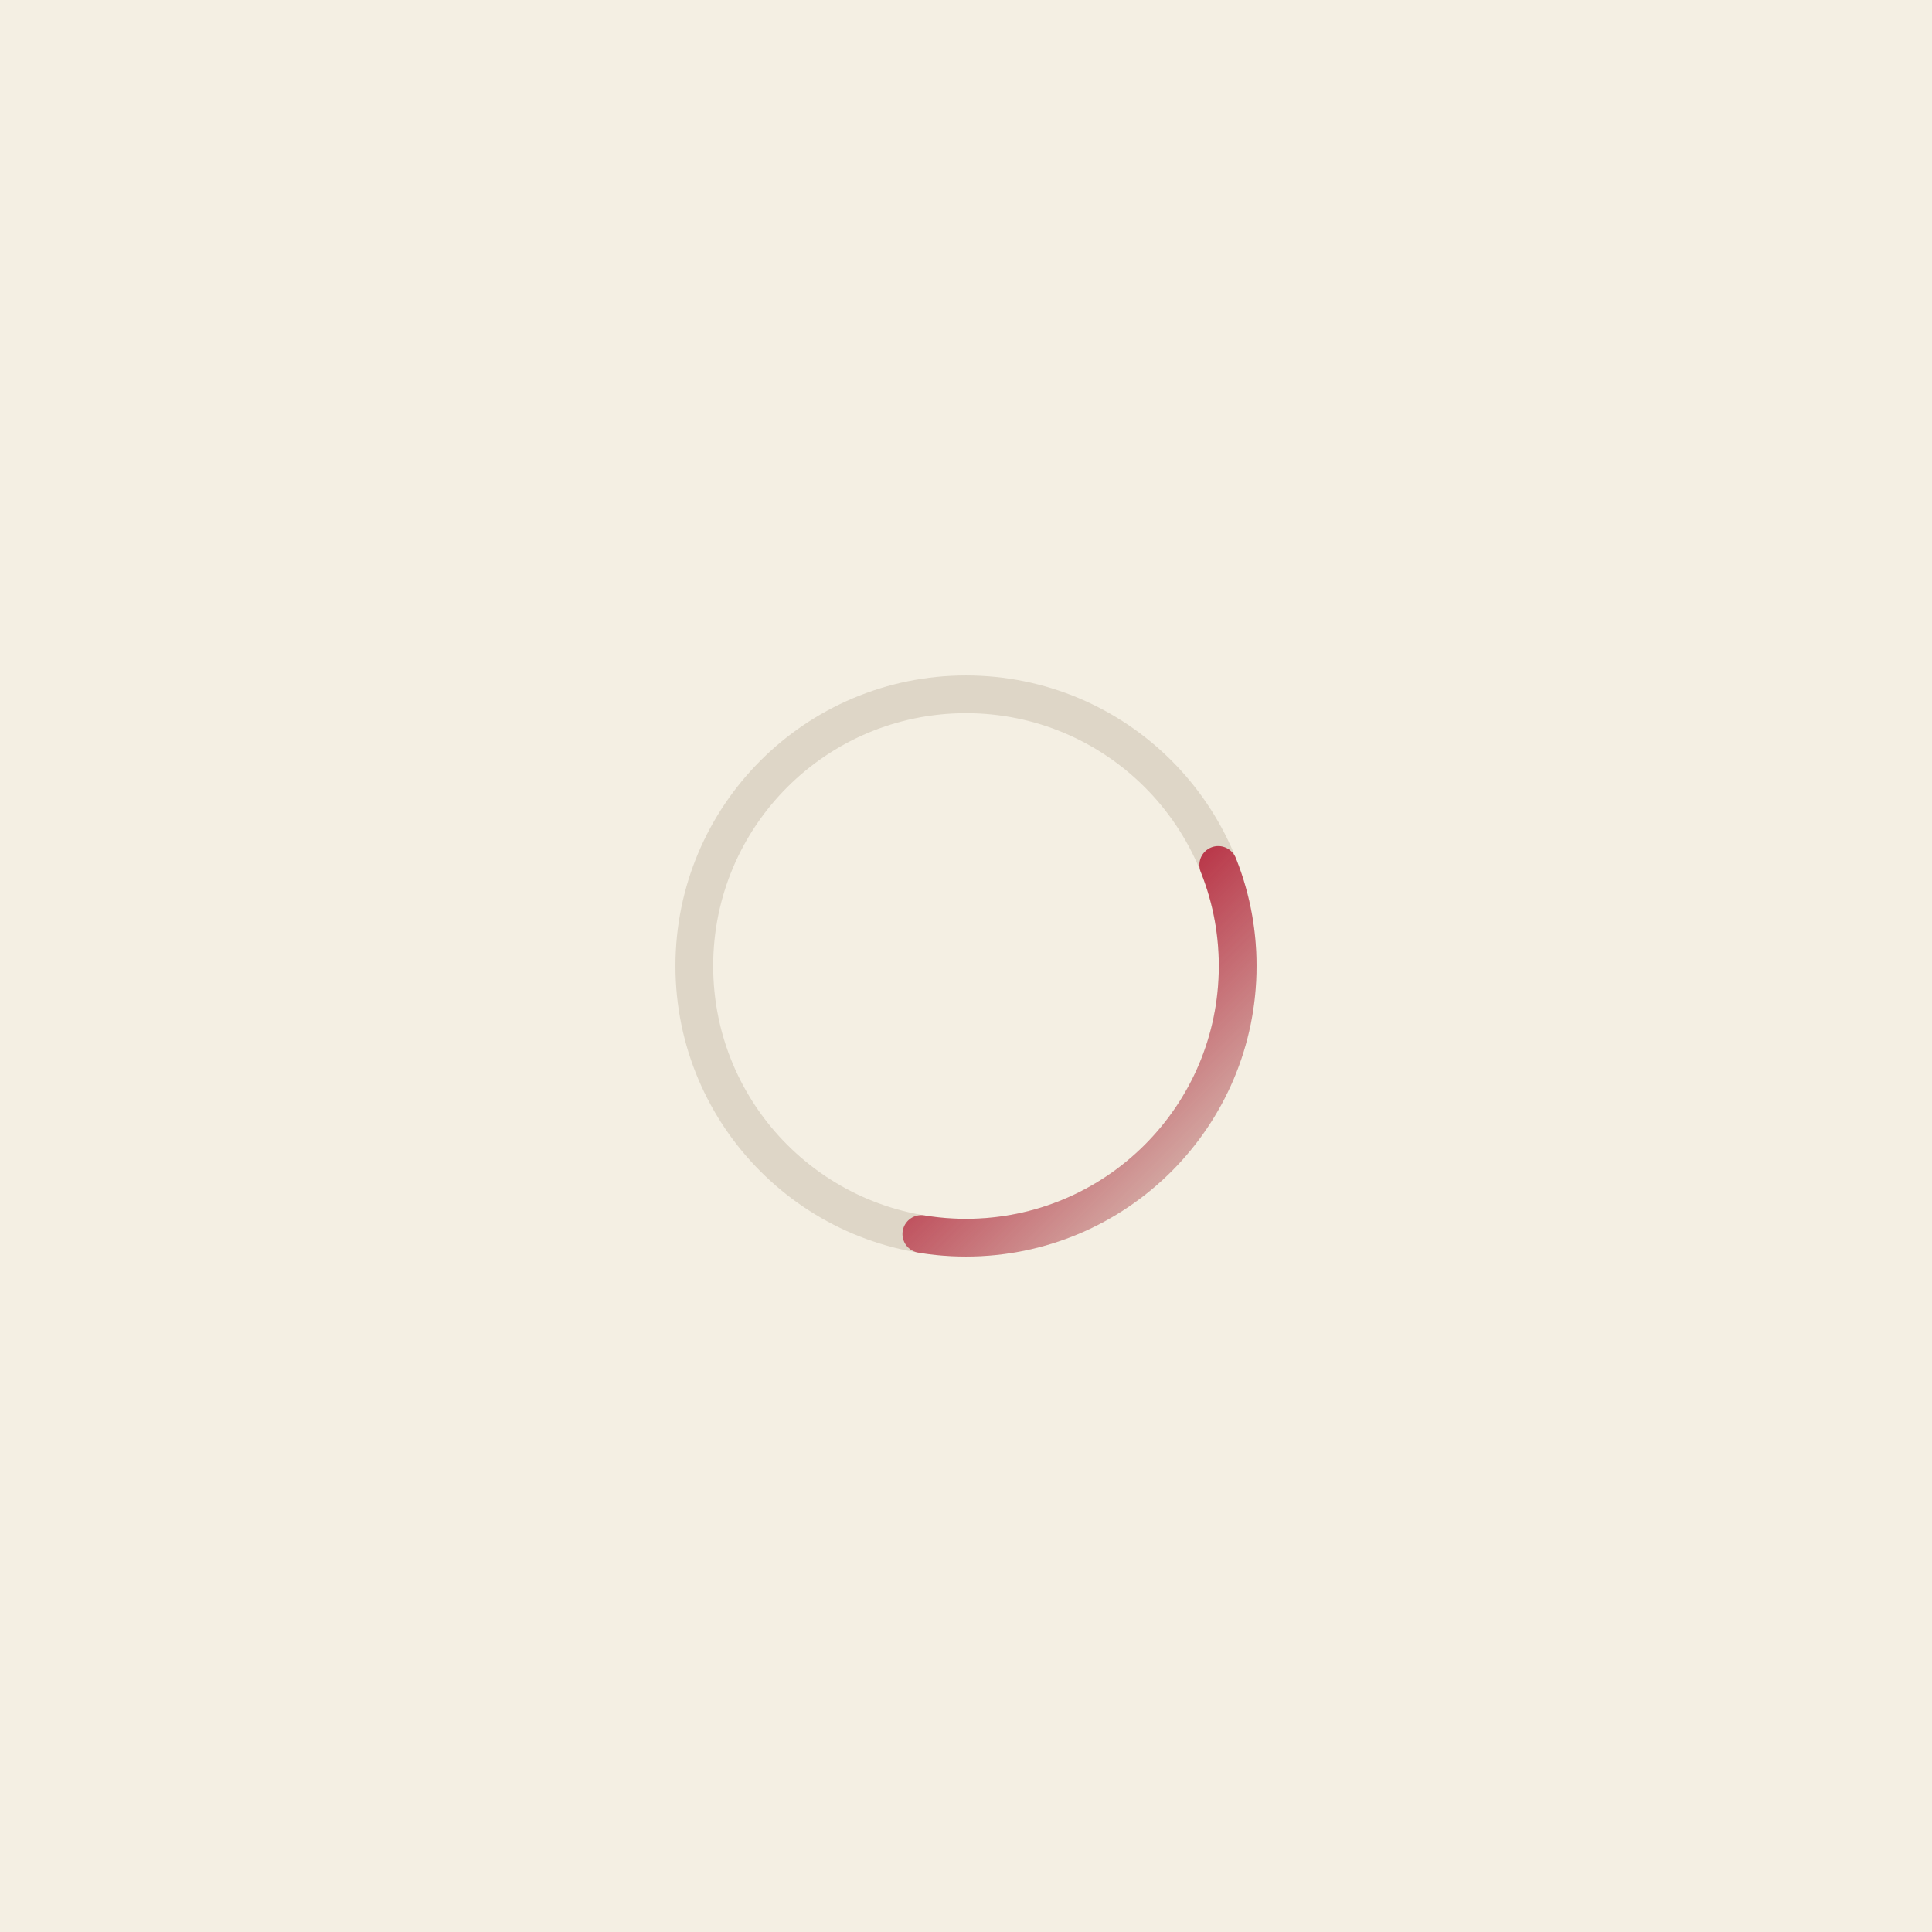
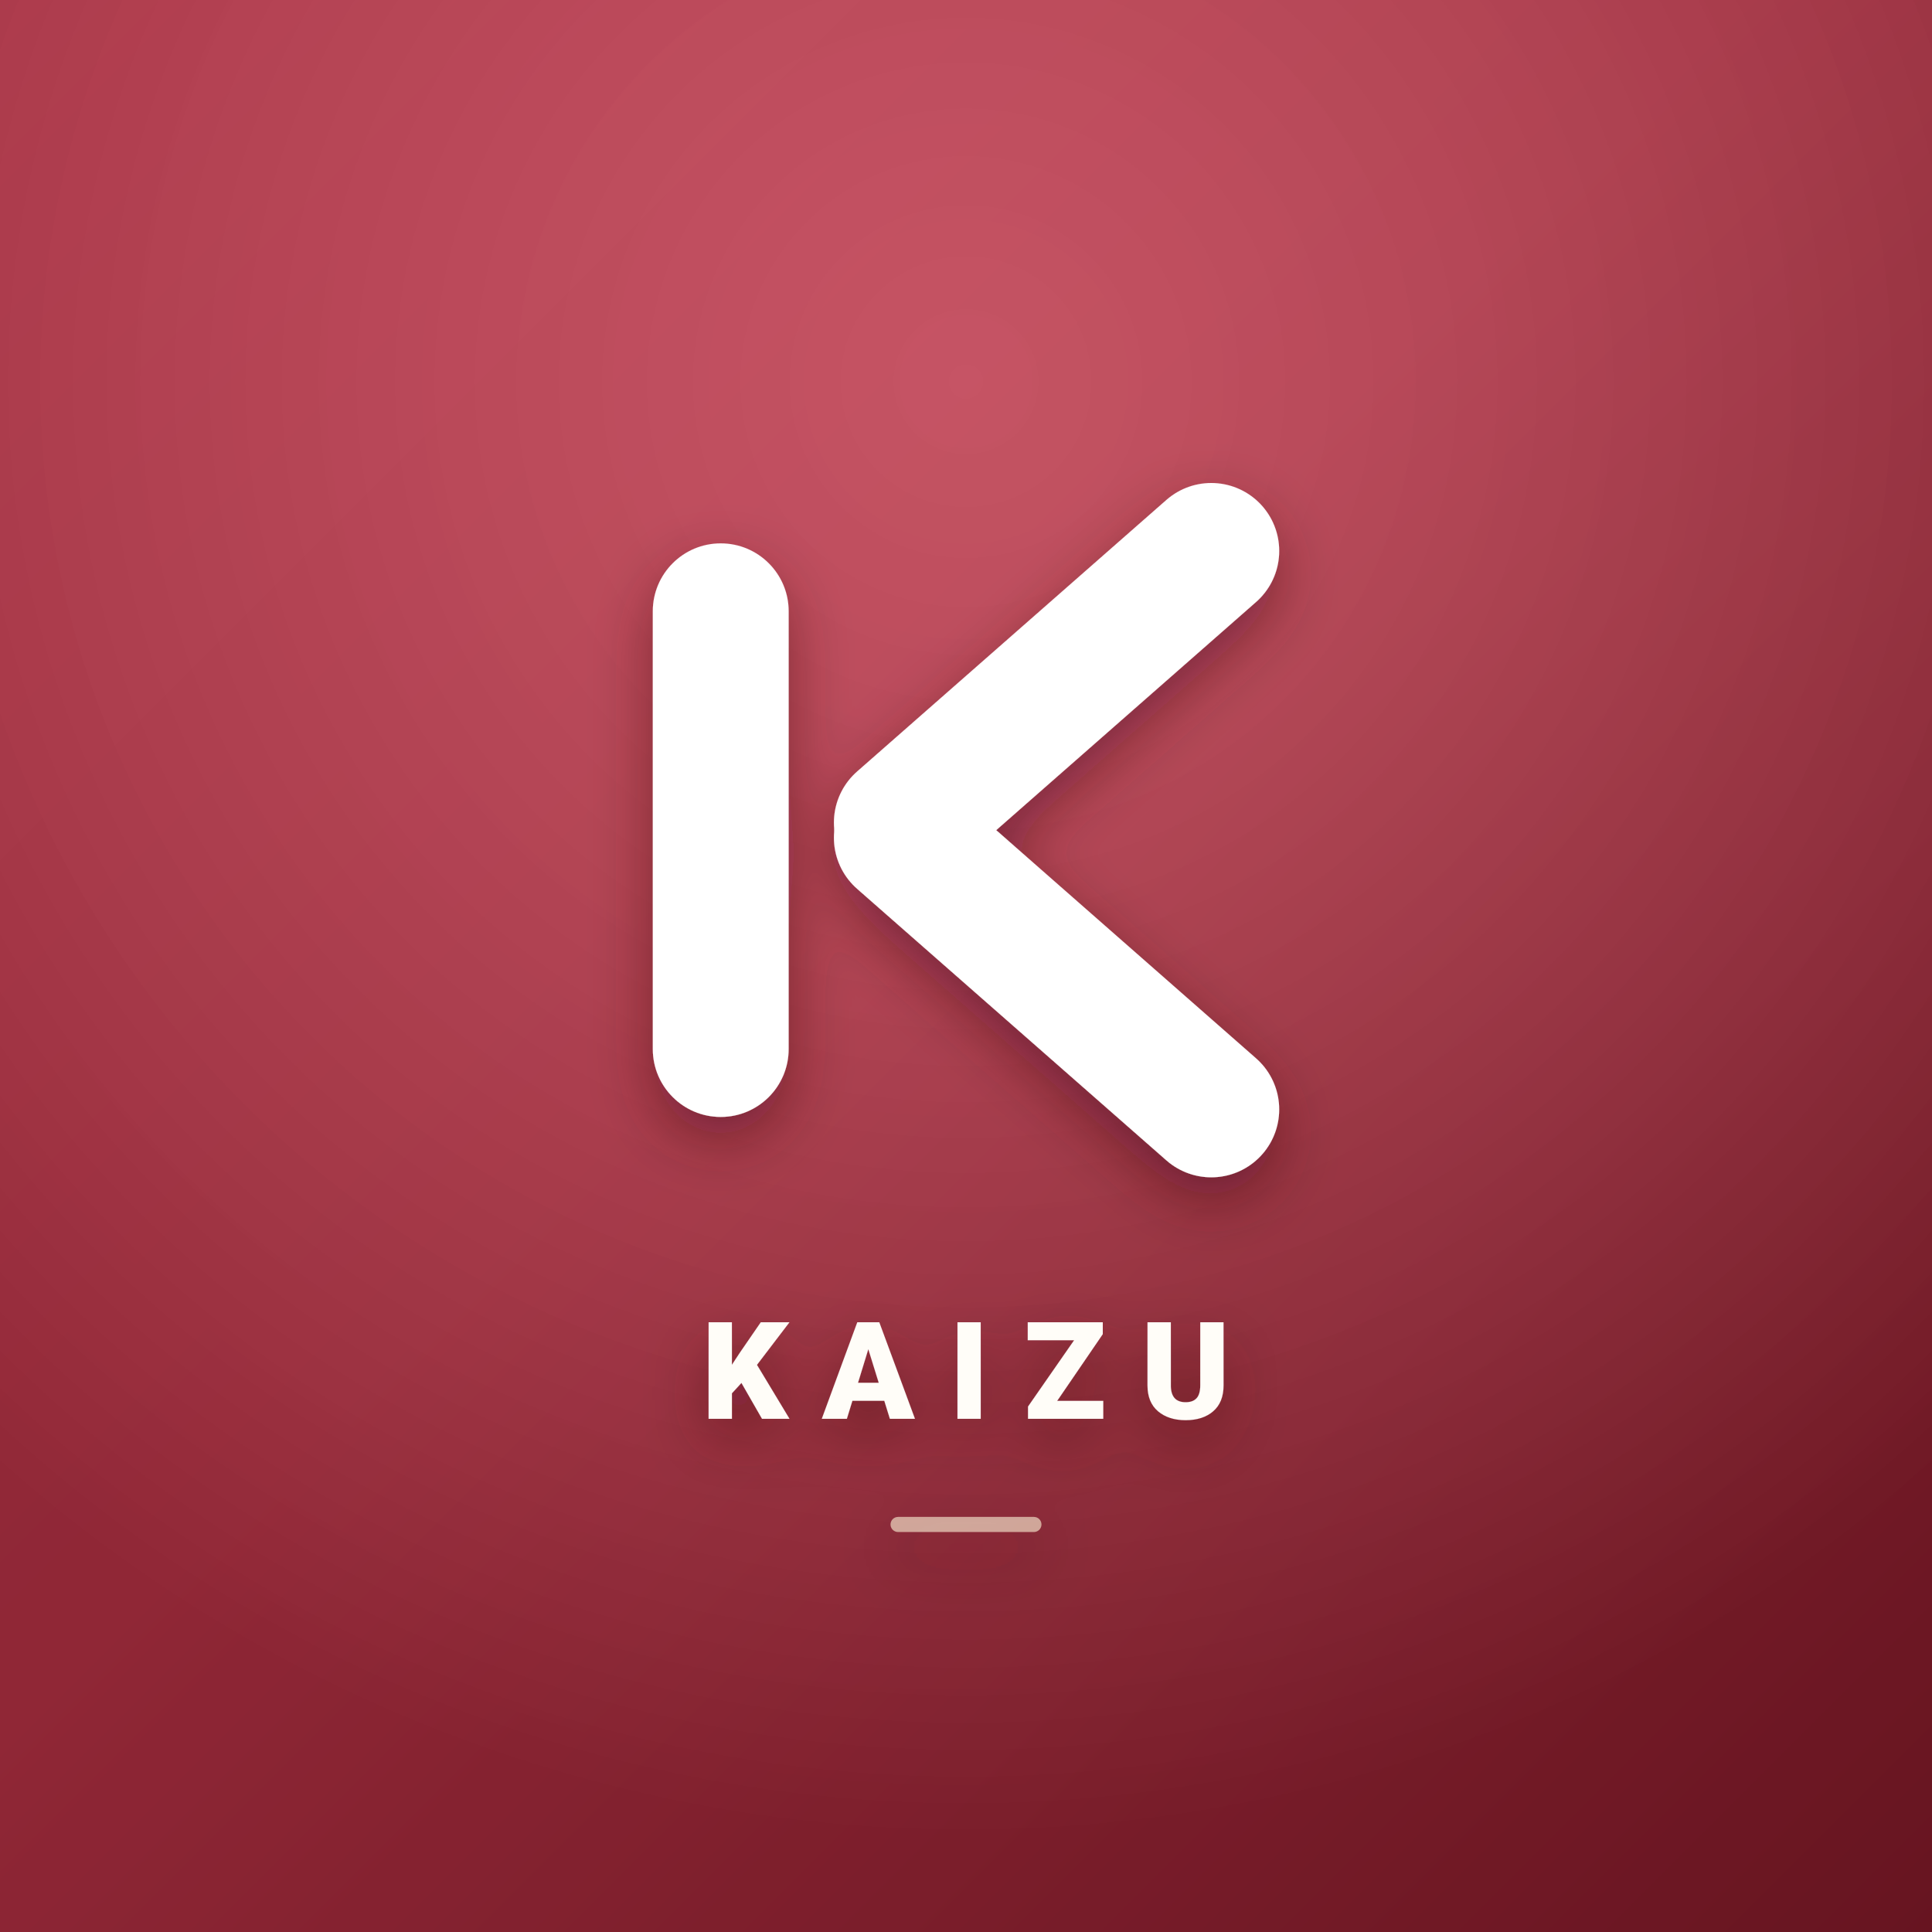
<svg xmlns="http://www.w3.org/2000/svg" width="512" height="512" viewBox="0 0 512 512">
  <defs>
-     <linearGradient id="spinnerGradM" x1="0%" y1="0%" x2="100%" y2="100%">
-       <stop offset="0%" stop-color="#244633" />
-       <stop offset="60%" stop-color="#B83245" />
-       <stop offset="100%" stop-color="#B83245" stop-opacity="0" />
+     <linearGradient id="bgGradM" x1="0%" y1="0%" x2="100%" y2="100%">
+       <stop offset="0%" stop-color="#C5374C" />
+       <stop offset="45%" stop-color="#B83245" />
+       <stop offset="100%" stop-color="#831A29" />
    </linearGradient>
+     <radialGradient id="ambientGradM" cx="50%" cy="20%" r="75%">
+       <stop offset="0%" stop-color="#FFFFFF" stop-opacity="0.16" />
+       <stop offset="100%" stop-color="#000000" stop-opacity="0.22" />
+     </radialGradient>
+     <filter id="markShadowM" x="-20%" y="-20%" width="140%" height="140%">
+       <feDropShadow dx="0" dy="6" stdDeviation="8" flood-color="#3D0B13" flood-opacity="0.45" />
+     </filter>
  </defs>
-   <rect width="512" height="512" fill="#F4EFE3" />
-   <circle cx="256" cy="256" r="72" fill="none" stroke="#DED6C7" stroke-width="10" />
-   <circle cx="256" cy="256" r="72" fill="none" stroke="url(#spinnerGradM)" stroke-width="10" stroke-linecap="round" stroke-dasharray="160 300" stroke-dashoffset="35" />
+   <rect width="512" height="512" fill="url(#bgGradM)" />
+   <rect width="512" height="512" fill="url(#ambientGradM)" />
+   <g filter="url(#markShadowM)">
+     <rect x="173" y="144" width="36" height="152" rx="18" fill="#FFFFFF" />
+     <path d="M 239 218 L 321 146" stroke="#FFFFFF" stroke-width="36" stroke-linecap="round" />
+     <path d="M 239 222 L 321 294" stroke="#FFFFFF" stroke-width="36" stroke-linecap="round" />
+     <text x="256" y="376" font-family="system-ui, -apple-system, BlinkMacSystemFont, 'Segoe UI', Roboto, sans-serif" font-size="36" font-weight="800" letter-spacing="9" text-anchor="middle" fill="#FFFDF8">KAIZU</text>
+     <rect x="236" y="402" width="40" height="4" rx="2" fill="#F5E6CC" fill-opacity="0.65" />
+   </g>
</svg>
